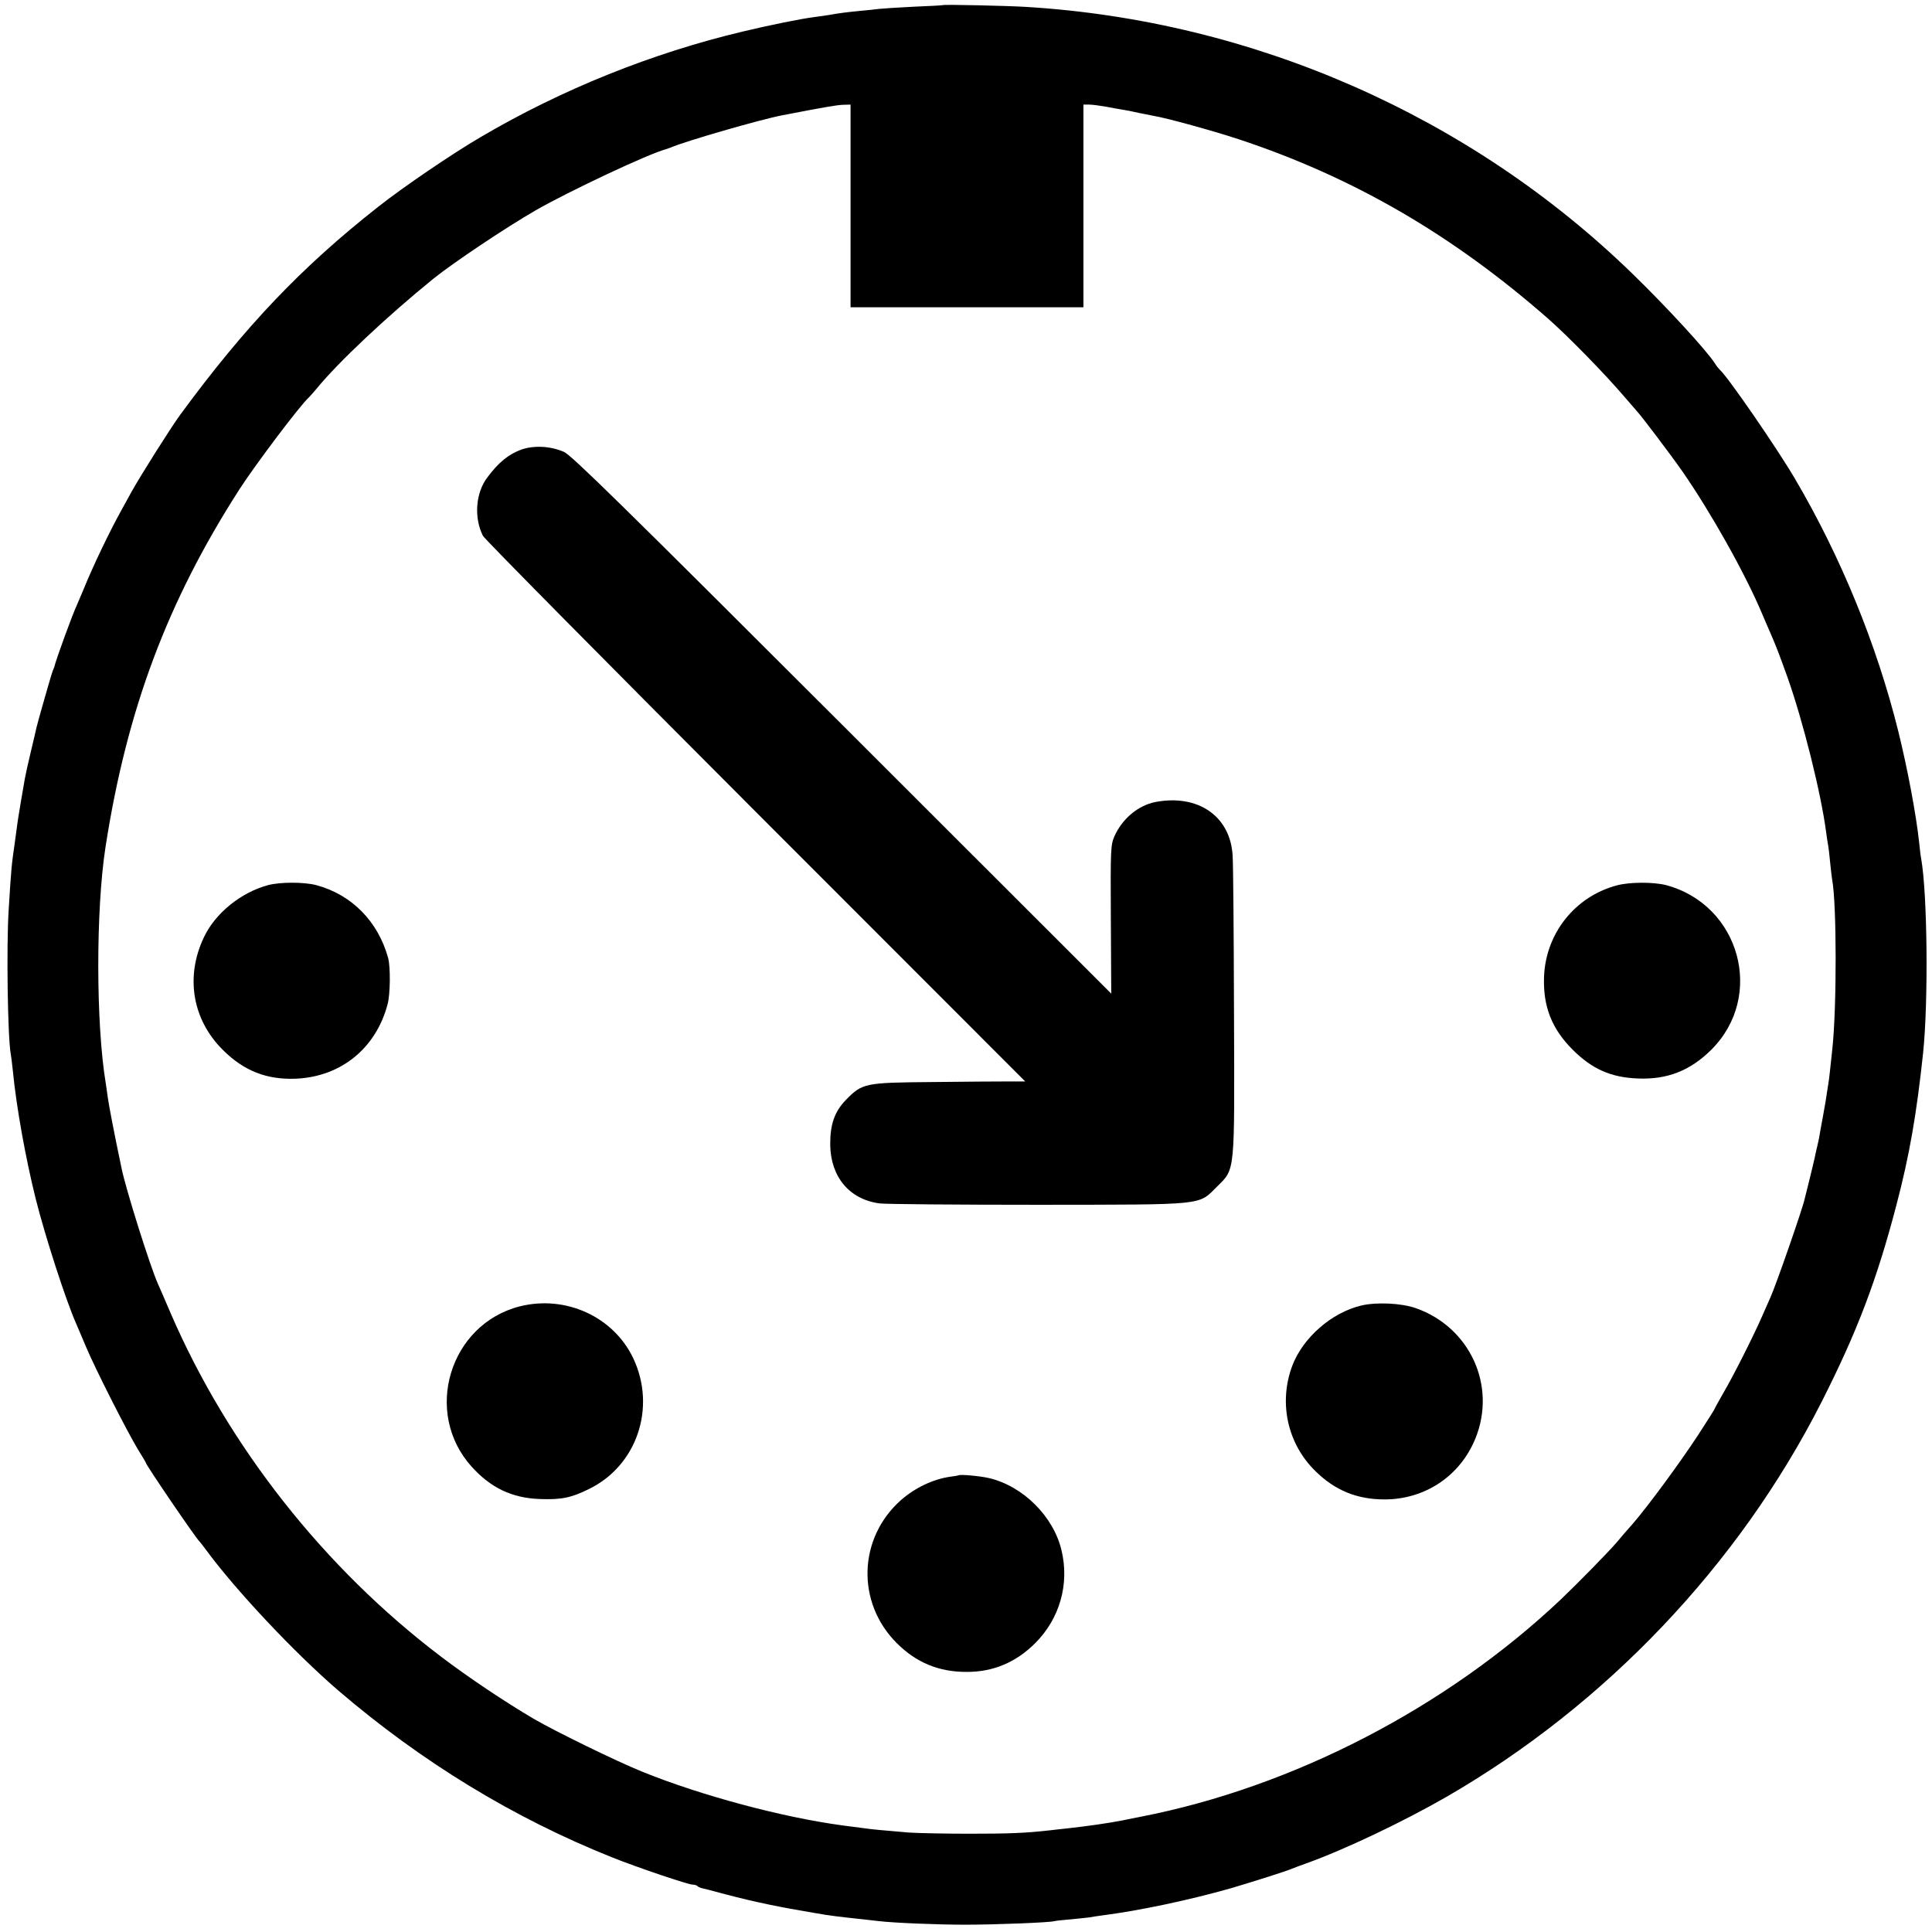
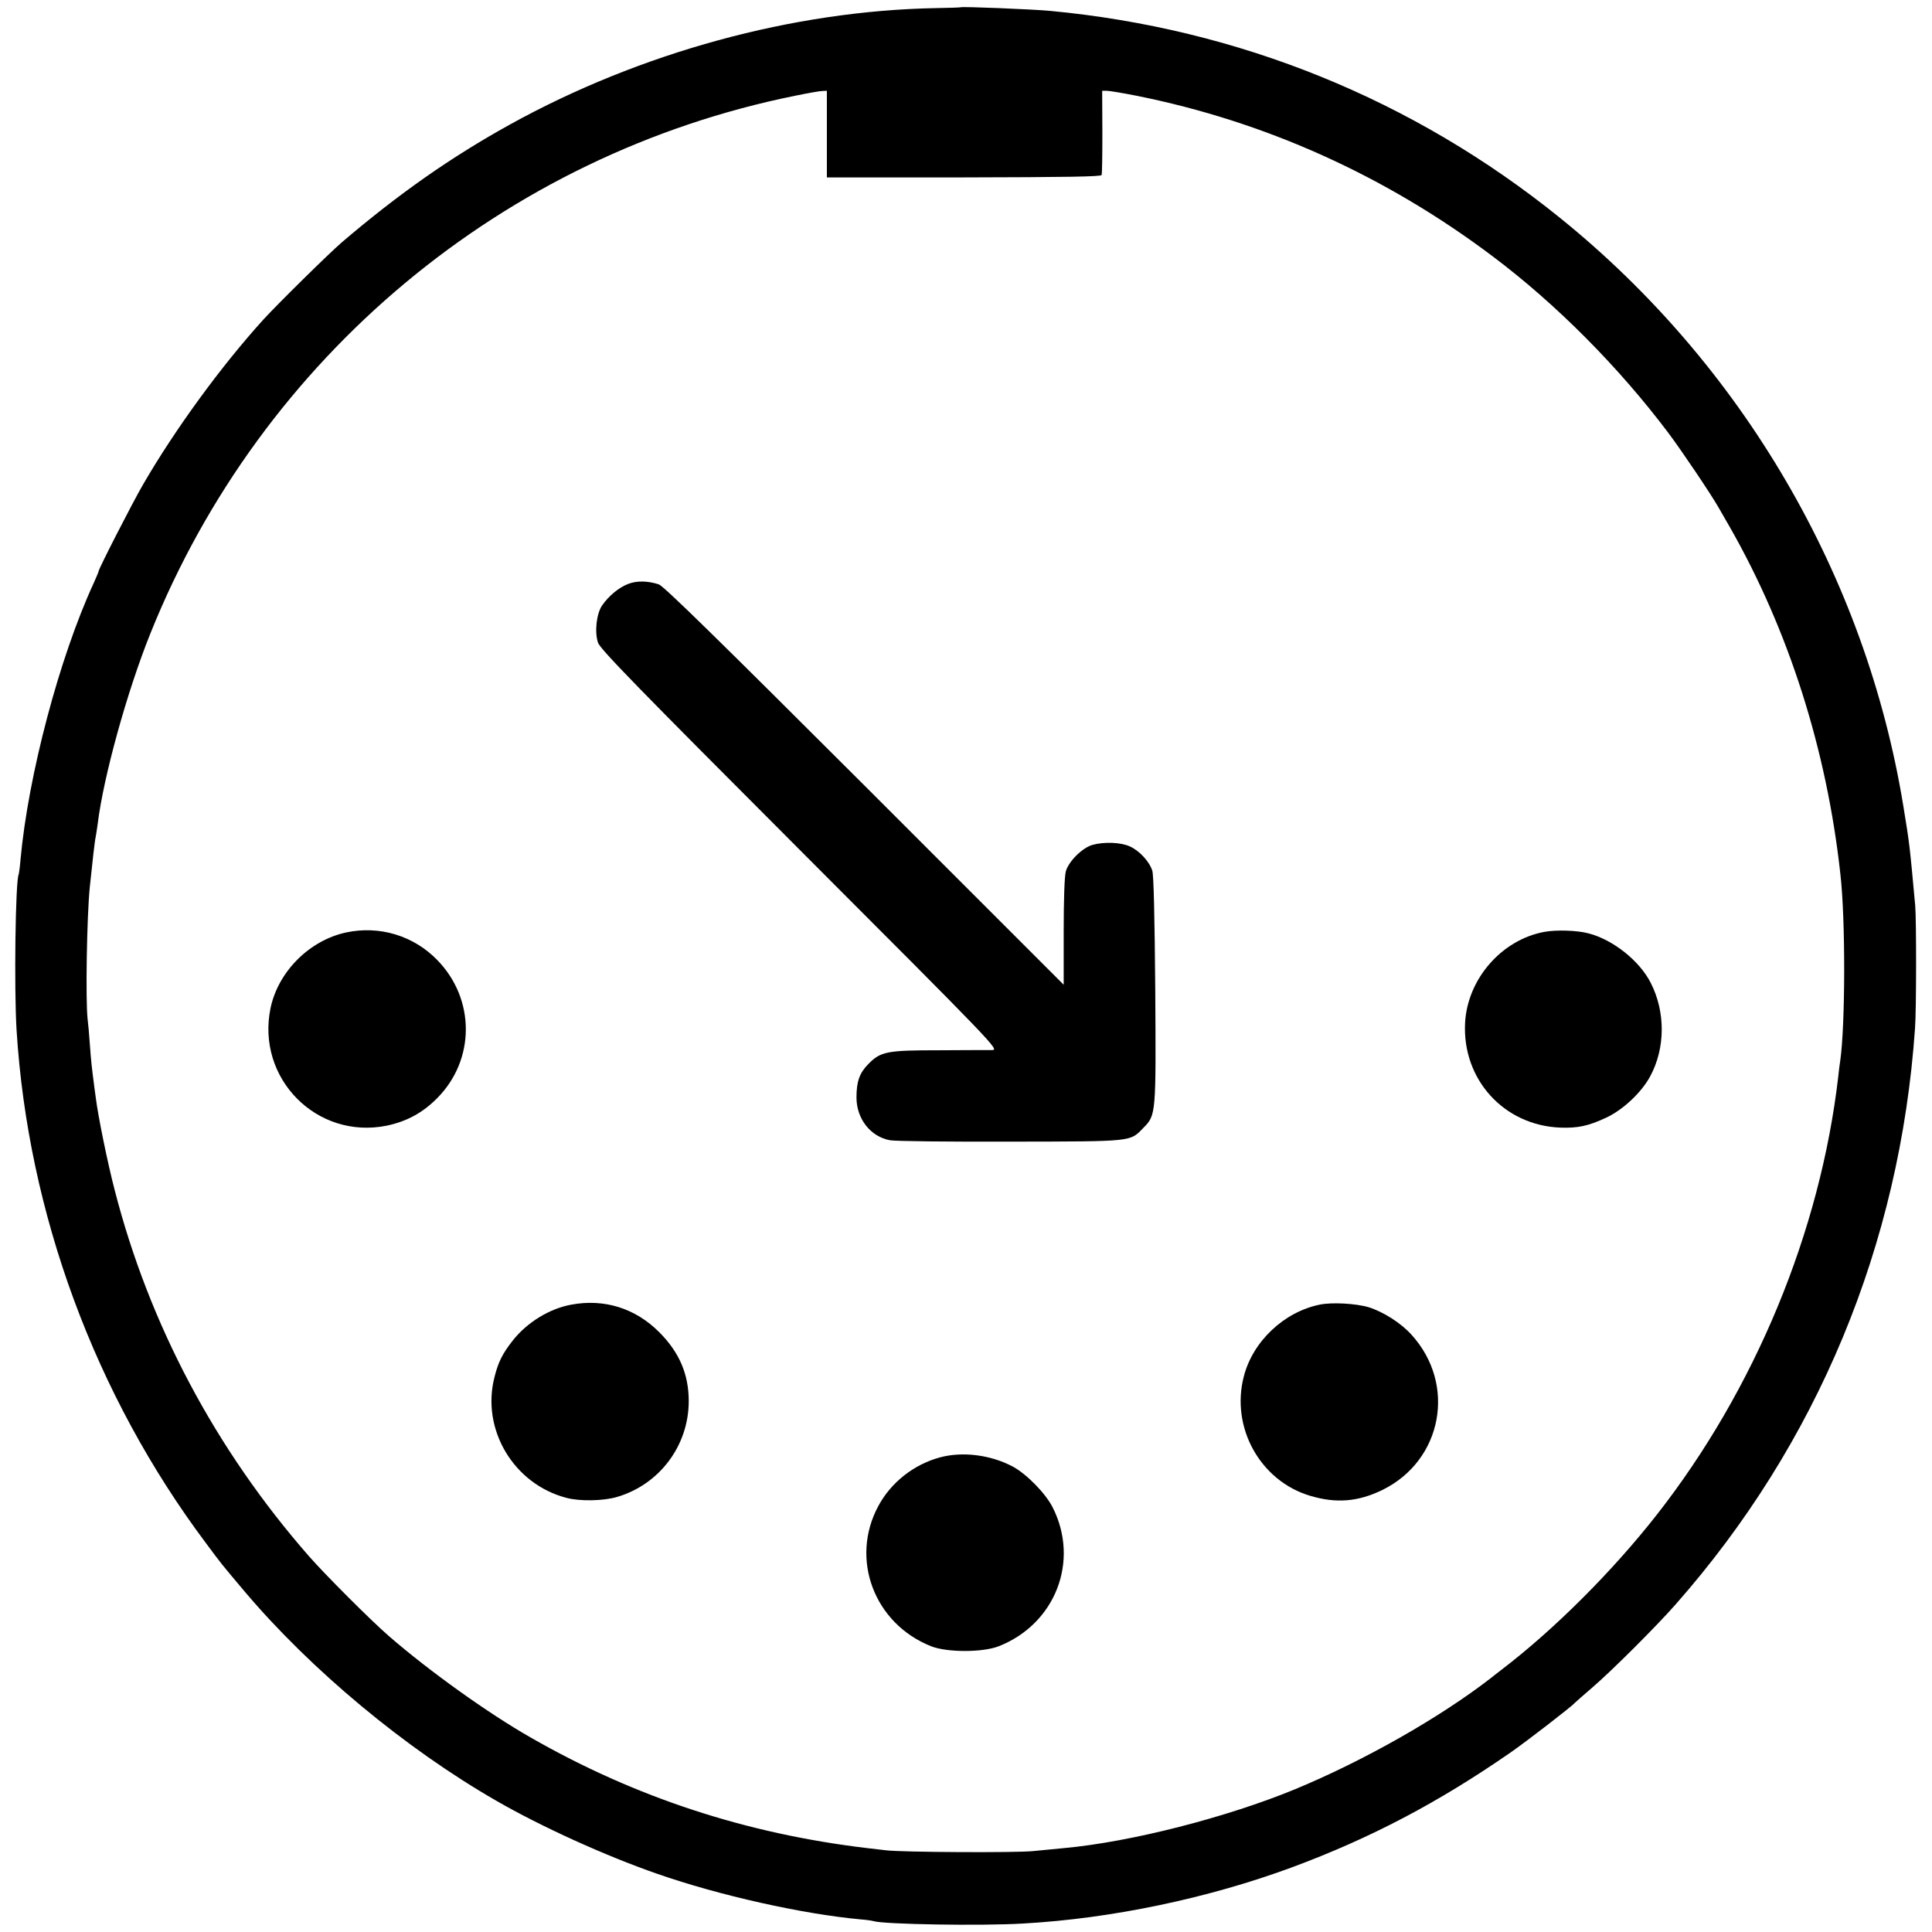
<svg xmlns="http://www.w3.org/2000/svg" version="1.0" width="979pt" height="979pt" viewBox="0 0 979 979" preserveAspectRatio="xMidYMid meet">
  <g transform="translate(0,979) scale(0.1,-0.1)" fill="#000000" stroke="none">
-     <path d="M4777 9764 c-1 -1 -67 -5 -147 -8 -80 -4 -158 -9 -175 -11 -16 -2 -59 -7 -95 -10 -62 -6 -106 -11 -160 -21 -14 -2 -45 -7 -70 -10 -72 -9 -229 -41 -367 -74 -458 -109 -915 -292 -1328 -535 -142 -83 -391 -252 -520 -354 -390 -307 -673 -605 -1002 -1053 -47 -64 -204 -313 -247 -391 -20 -37 -45 -82 -55 -100 -57 -103 -141 -278 -187 -392 -14 -33 -29 -69 -34 -80 -23 -49 -105 -273 -115 -315 -1 -3 -5 -12 -8 -20 -7 -17 -75 -256 -82 -286 -2 -10 -15 -66 -29 -124 -14 -58 -27 -118 -30 -135 -3 -16 -12 -69 -20 -116 -8 -48 -18 -108 -21 -135 -4 -27 -8 -60 -10 -74 -16 -111 -18 -125 -31 -340 -12 -185 -5 -641 10 -728 2 -9 7 -48 11 -87 18 -186 65 -445 116 -650 48 -191 153 -515 204 -630 7 -16 30 -70 51 -120 47 -112 207 -427 262 -518 23 -37 42 -69 42 -71 0 -10 254 -383 270 -396 3 -3 19 -23 35 -45 151 -205 447 -520 670 -712 423 -362 885 -644 1387 -845 128 -51 385 -138 408 -138 9 0 20 -3 24 -7 3 -4 12 -8 19 -10 7 -1 64 -16 127 -33 145 -38 270 -64 450 -94 79 -14 115 -18 245 -32 28 -3 64 -7 80 -9 77 -9 295 -18 435 -18 155 0 431 11 453 18 7 2 44 6 82 9 39 4 81 8 95 10 14 3 43 7 65 10 188 24 442 78 650 137 99 29 286 88 310 99 11 5 45 17 75 28 195 70 491 211 710 337 807 466 1481 1175 1900 2000 182 359 281 621 380 1000 66 251 102 460 135 770 27 261 22 804 -10 985 -3 14 -7 50 -10 80 -15 141 -59 375 -106 565 -109 439 -292 886 -524 1280 -91 155 -340 516 -379 550 -6 6 -19 21 -27 35 -43 66 -243 284 -414 450 -821 800 -1922 1285 -3075 1355 -97 6 -418 13 -423 9z m-467 -1017 l0 -514 590 0 590 0 0 514 0 513 29 0 c15 0 53 -5 82 -10 30 -6 70 -13 89 -16 19 -3 55 -10 80 -16 25 -5 59 -12 75 -15 64 -10 306 -77 430 -118 581 -192 1084 -484 1570 -910 99 -87 287 -279 385 -394 30 -35 60 -69 65 -75 22 -23 174 -224 231 -306 141 -203 317 -515 403 -720 13 -30 31 -73 41 -95 33 -76 42 -101 86 -222 81 -228 172 -593 198 -793 3 -25 8 -54 10 -65 2 -12 7 -51 10 -87 4 -37 8 -75 10 -85 23 -119 24 -643 1 -858 -11 -103 -16 -152 -20 -175 -2 -14 -9 -54 -14 -90 -6 -36 -13 -74 -15 -85 -2 -11 -7 -40 -12 -65 -4 -25 -8 -47 -9 -50 -1 -3 -4 -18 -8 -35 -4 -16 -9 -39 -11 -50 -2 -11 -14 -58 -25 -105 -12 -47 -24 -95 -27 -108 -10 -47 -144 -433 -173 -497 -10 -22 -29 -65 -42 -95 -40 -93 -150 -311 -196 -388 -23 -41 -43 -76 -43 -78 0 -3 -39 -65 -86 -137 -94 -143 -253 -359 -330 -448 -27 -30 -64 -73 -82 -95 -45 -52 -192 -202 -283 -289 -581 -549 -1358 -951 -2129 -1101 -14 -3 -56 -11 -95 -19 -66 -13 -169 -28 -277 -40 -27 -3 -67 -7 -90 -10 -126 -14 -204 -17 -408 -17 -124 0 -261 3 -305 6 -129 11 -188 16 -220 21 -16 2 -68 9 -115 15 -305 41 -716 151 -1015 272 -133 54 -438 203 -550 268 -143 84 -332 210 -471 316 -591 448 -1077 1064 -1369 1739 -26 61 -55 128 -65 150 -40 90 -163 481 -184 585 -41 195 -65 323 -70 360 -3 25 -8 56 -10 70 -50 300 -51 879 -1 1200 108 694 313 1242 678 1810 79 123 309 428 351 465 6 6 24 26 40 45 107 132 359 369 595 560 100 80 361 255 515 344 171 98 575 288 661 310 6 2 17 6 25 9 74 32 452 141 560 162 222 43 281 53 313 54 l37 1 0 -513z" />
-     <path d="M2642 7512 c-65 -24 -116 -65 -173 -142 -59 -78 -68 -203 -22 -295 8 -16 630 -645 1381 -1397 l1367 -1368 -85 0 c-47 0 -220 -1 -385 -3 -343 -3 -355 -5 -439 -91 -58 -60 -80 -125 -79 -229 3 -162 98 -275 250 -295 32 -4 393 -7 803 -7 858 1 810 -4 907 92 93 93 89 57 86 890 -1 395 -4 750 -7 789 -12 198 -175 311 -391 270 -87 -17 -168 -84 -208 -174 -19 -44 -20 -64 -18 -422 l2 -375 -1363 1362 c-1118 1117 -1372 1366 -1410 1383 -69 30 -151 34 -216 12z" />
-     <path d="M1359 5305 c-138 -37 -269 -143 -326 -265 -95 -200 -58 -417 96 -570 107 -107 223 -152 371 -146 228 10 405 154 464 377 14 51 15 189 3 234 -51 186 -185 322 -365 370 -63 16 -181 16 -243 0z" />
-     <path d="M8195 5304 c-214 -56 -363 -244 -371 -465 -5 -149 39 -262 145 -368 98 -98 194 -141 331 -146 148 -6 264 39 371 145 274 272 146 735 -229 835 -64 16 -182 16 -247 -1z" />
-     <path d="M2633 3170 c-355 -91 -490 -537 -244 -811 97 -108 205 -160 346 -165 110 -4 159 6 250 51 242 118 342 412 224 662 -100 211 -343 322 -576 263z" />
-     <path d="M6896 3174 c-149 -36 -293 -162 -347 -303 -71 -187 -26 -396 116 -535 99 -98 211 -144 351 -144 205 0 383 119 460 308 109 268 -27 564 -301 661 -74 26 -201 32 -279 13z" />
-     <path d="M4857 2314 c-1 -1 -20 -4 -42 -7 -86 -12 -178 -56 -248 -117 -219 -193 -229 -520 -23 -726 99 -99 213 -146 352 -146 136 -1 252 48 350 146 124 124 174 299 133 470 -40 171 -194 325 -367 366 -47 11 -148 20 -155 14z" />
+     <path d="M4867 9753 c-1 -1 -56 -3 -122 -4 -726 -13 -1501 -225 -2161 -590 -300 -166 -565 -352 -852 -597 -64 -55 -324 -311 -398 -392 -214 -236 -448 -557 -609 -835 -54 -93 -225 -427 -225 -439 0 -3 -11 -29 -24 -58 -175 -379 -333 -977 -372 -1403 -3 -38 -8 -72 -9 -75 -17 -28 -24 -582 -11 -790 58 -929 397 -1849 960 -2600 81 -109 74 -100 196 -245 337 -398 814 -795 1275 -1060 229 -132 553 -279 815 -370 315 -110 737 -204 1030 -231 30 -2 60 -7 67 -9 48 -16 545 -25 758 -12 448 25 937 128 1360 284 399 148 742 328 1110 583 78 54 310 233 325 251 3 3 43 39 90 79 99 85 326 312 420 419 719 815 1138 1823 1214 2921 7 91 7 553 1 620 -28 305 -28 310 -61 510 -191 1162 -815 2230 -1739 2976 -743 600 -1628 959 -2585 1049 -86 8 -449 23 -453 18z m-677 -642 l0 -220 694 0 c520 1 695 4 698 12 3 7 4 105 4 220 l-1 207 23 0 c12 0 80 -11 150 -25 655 -131 1264 -406 1806 -814 322 -242 639 -561 891 -896 66 -88 215 -309 253 -376 11 -19 36 -63 57 -99 298 -522 492 -1128 561 -1762 26 -228 25 -762 -1 -943 -3 -16 -7 -52 -10 -80 -91 -786 -422 -1585 -919 -2220 -225 -287 -518 -580 -786 -785 -25 -19 -49 -38 -55 -43 -261 -202 -642 -418 -991 -563 -347 -143 -833 -268 -1174 -299 -41 -4 -111 -11 -155 -15 -84 -9 -667 -6 -745 4 -25 3 -67 8 -95 11 -614 73 -1176 257 -1705 560 -216 123 -515 337 -720 515 -91 79 -323 311 -406 406 -472 540 -808 1172 -983 1854 -36 138 -84 373 -96 470 -3 19 -7 53 -10 75 -9 69 -14 111 -20 197 -3 45 -8 101 -11 123 -11 97 -4 520 11 670 13 127 26 241 30 255 2 8 6 38 10 65 29 237 148 669 267 965 563 1402 1792 2427 3268 2725 63 13 125 24 138 24 l22 1 0 -219z" />
+     <path d="M3183 6831 c-47 -18 -98 -60 -132 -109 -28 -41 -39 -132 -21 -188 10 -32 196 -223 1023 -1051 1000 -1001 1011 -1013 974 -1014 -20 0 -141 0 -268 -1 -264 0 -297 -6 -359 -70 -44 -44 -60 -88 -60 -169 0 -108 71 -199 170 -217 25 -5 299 -8 610 -7 629 1 605 -1 674 70 64 65 64 66 60 700 -3 376 -8 581 -15 603 -15 47 -66 102 -114 123 -45 21 -130 24 -188 8 -52 -14 -122 -84 -136 -134 -7 -24 -11 -144 -11 -307 l0 -268 -1009 1009 c-735 734 -1018 1012 -1043 1020 -56 18 -112 19 -155 2z" />
+     <path d="M1754 5065 c-186 -40 -344 -198 -383 -383 -74 -356 234 -668 589 -596 100 21 182 65 255 139 194 195 194 503 0 701 -120 123 -292 175 -461 139z" />
+     <path d="M7826 5068 c-217 -40 -390 -239 -402 -461 -15 -287 197 -520 483 -531 88 -3 141 8 231 50 85 39 180 128 224 210 77 142 78 326 3 473 -56 111 -189 218 -314 251 -59 16 -164 19 -225 8z" />
+     <path d="M2895 3179 c-110 -20 -223 -89 -296 -181 -52 -66 -74 -109 -93 -185 -69 -265 96 -543 364 -613 66 -18 186 -16 255 4 217 63 365 261 365 486 0 137 -48 248 -150 350 -121 121 -278 170 -445 139z" />
+     <path d="M6687 3179 c-180 -37 -338 -185 -384 -363 -68 -259 83 -531 337 -606 131 -39 242 -30 365 30 304 149 377 535 147 787 -53 59 -143 116 -217 139 -64 19 -186 26 -248 13z" />
+     <path d="M4763 2405 c-133 -36 -248 -127 -312 -246 -145 -268 -22 -596 267 -711 81 -32 261 -32 343 0 287 113 411 432 273 704 -36 71 -132 169 -203 207 -112 59 -253 77 -368 46z" />
  </g>
</svg>
